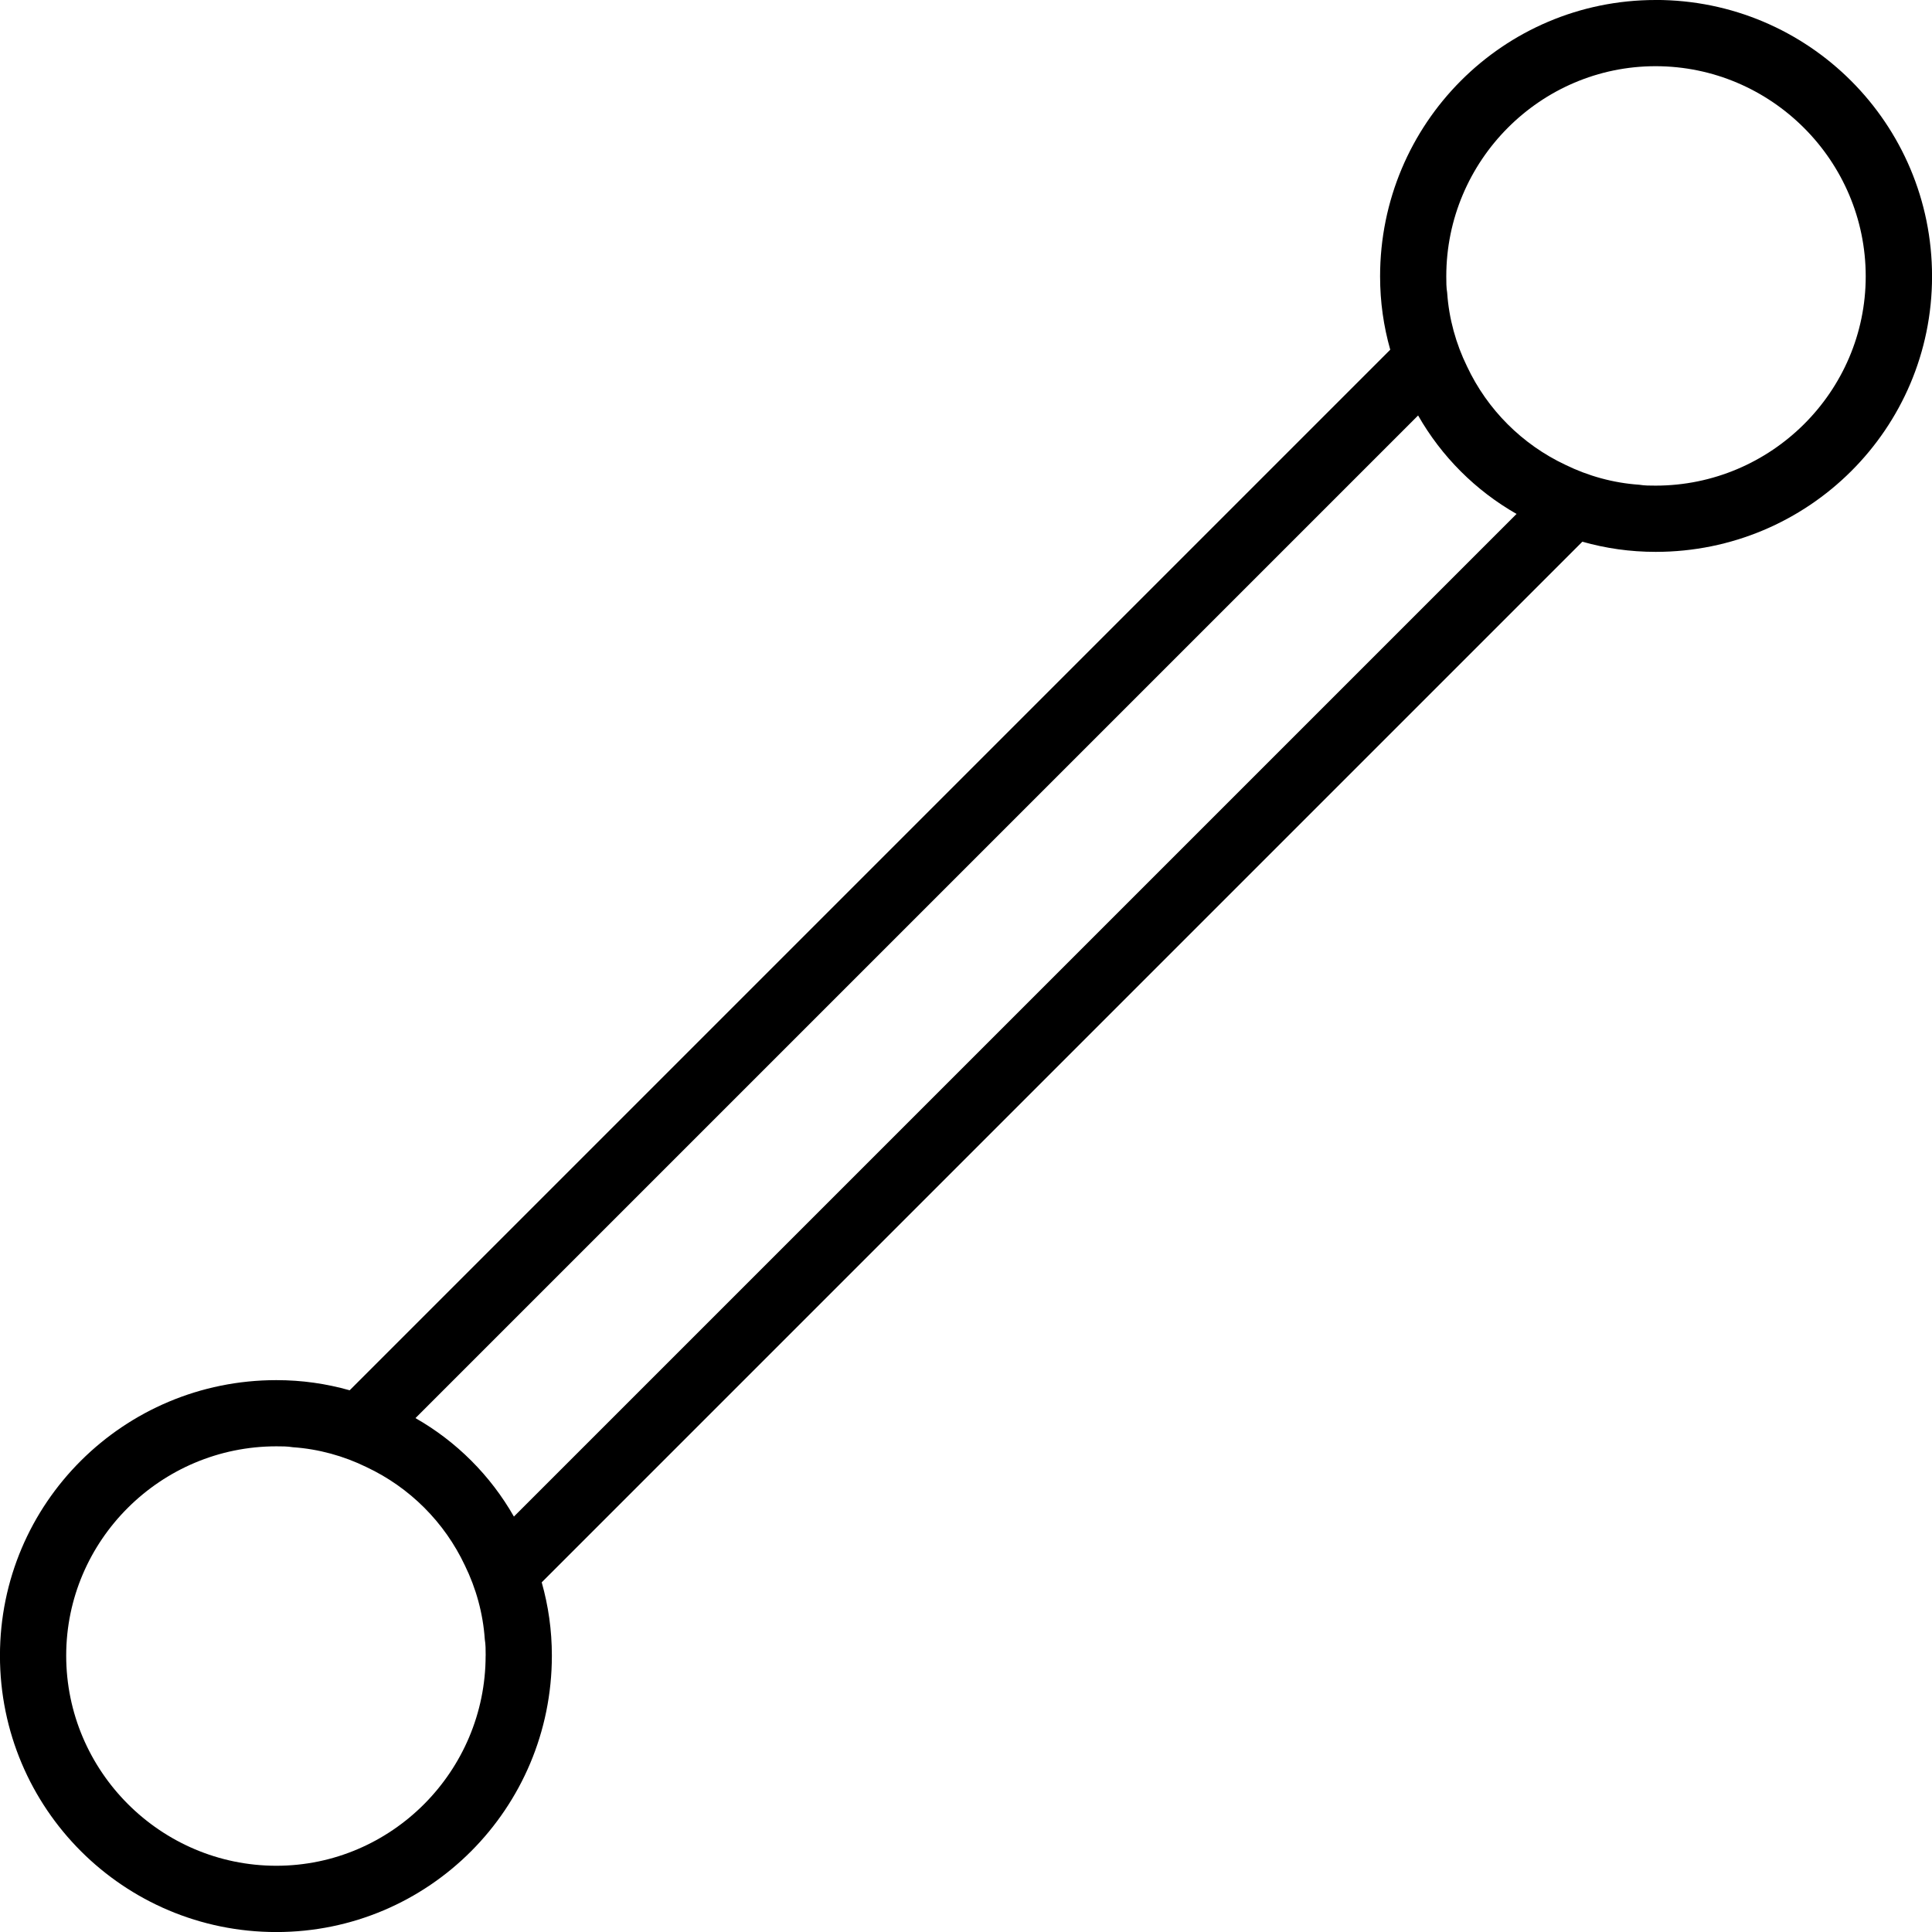
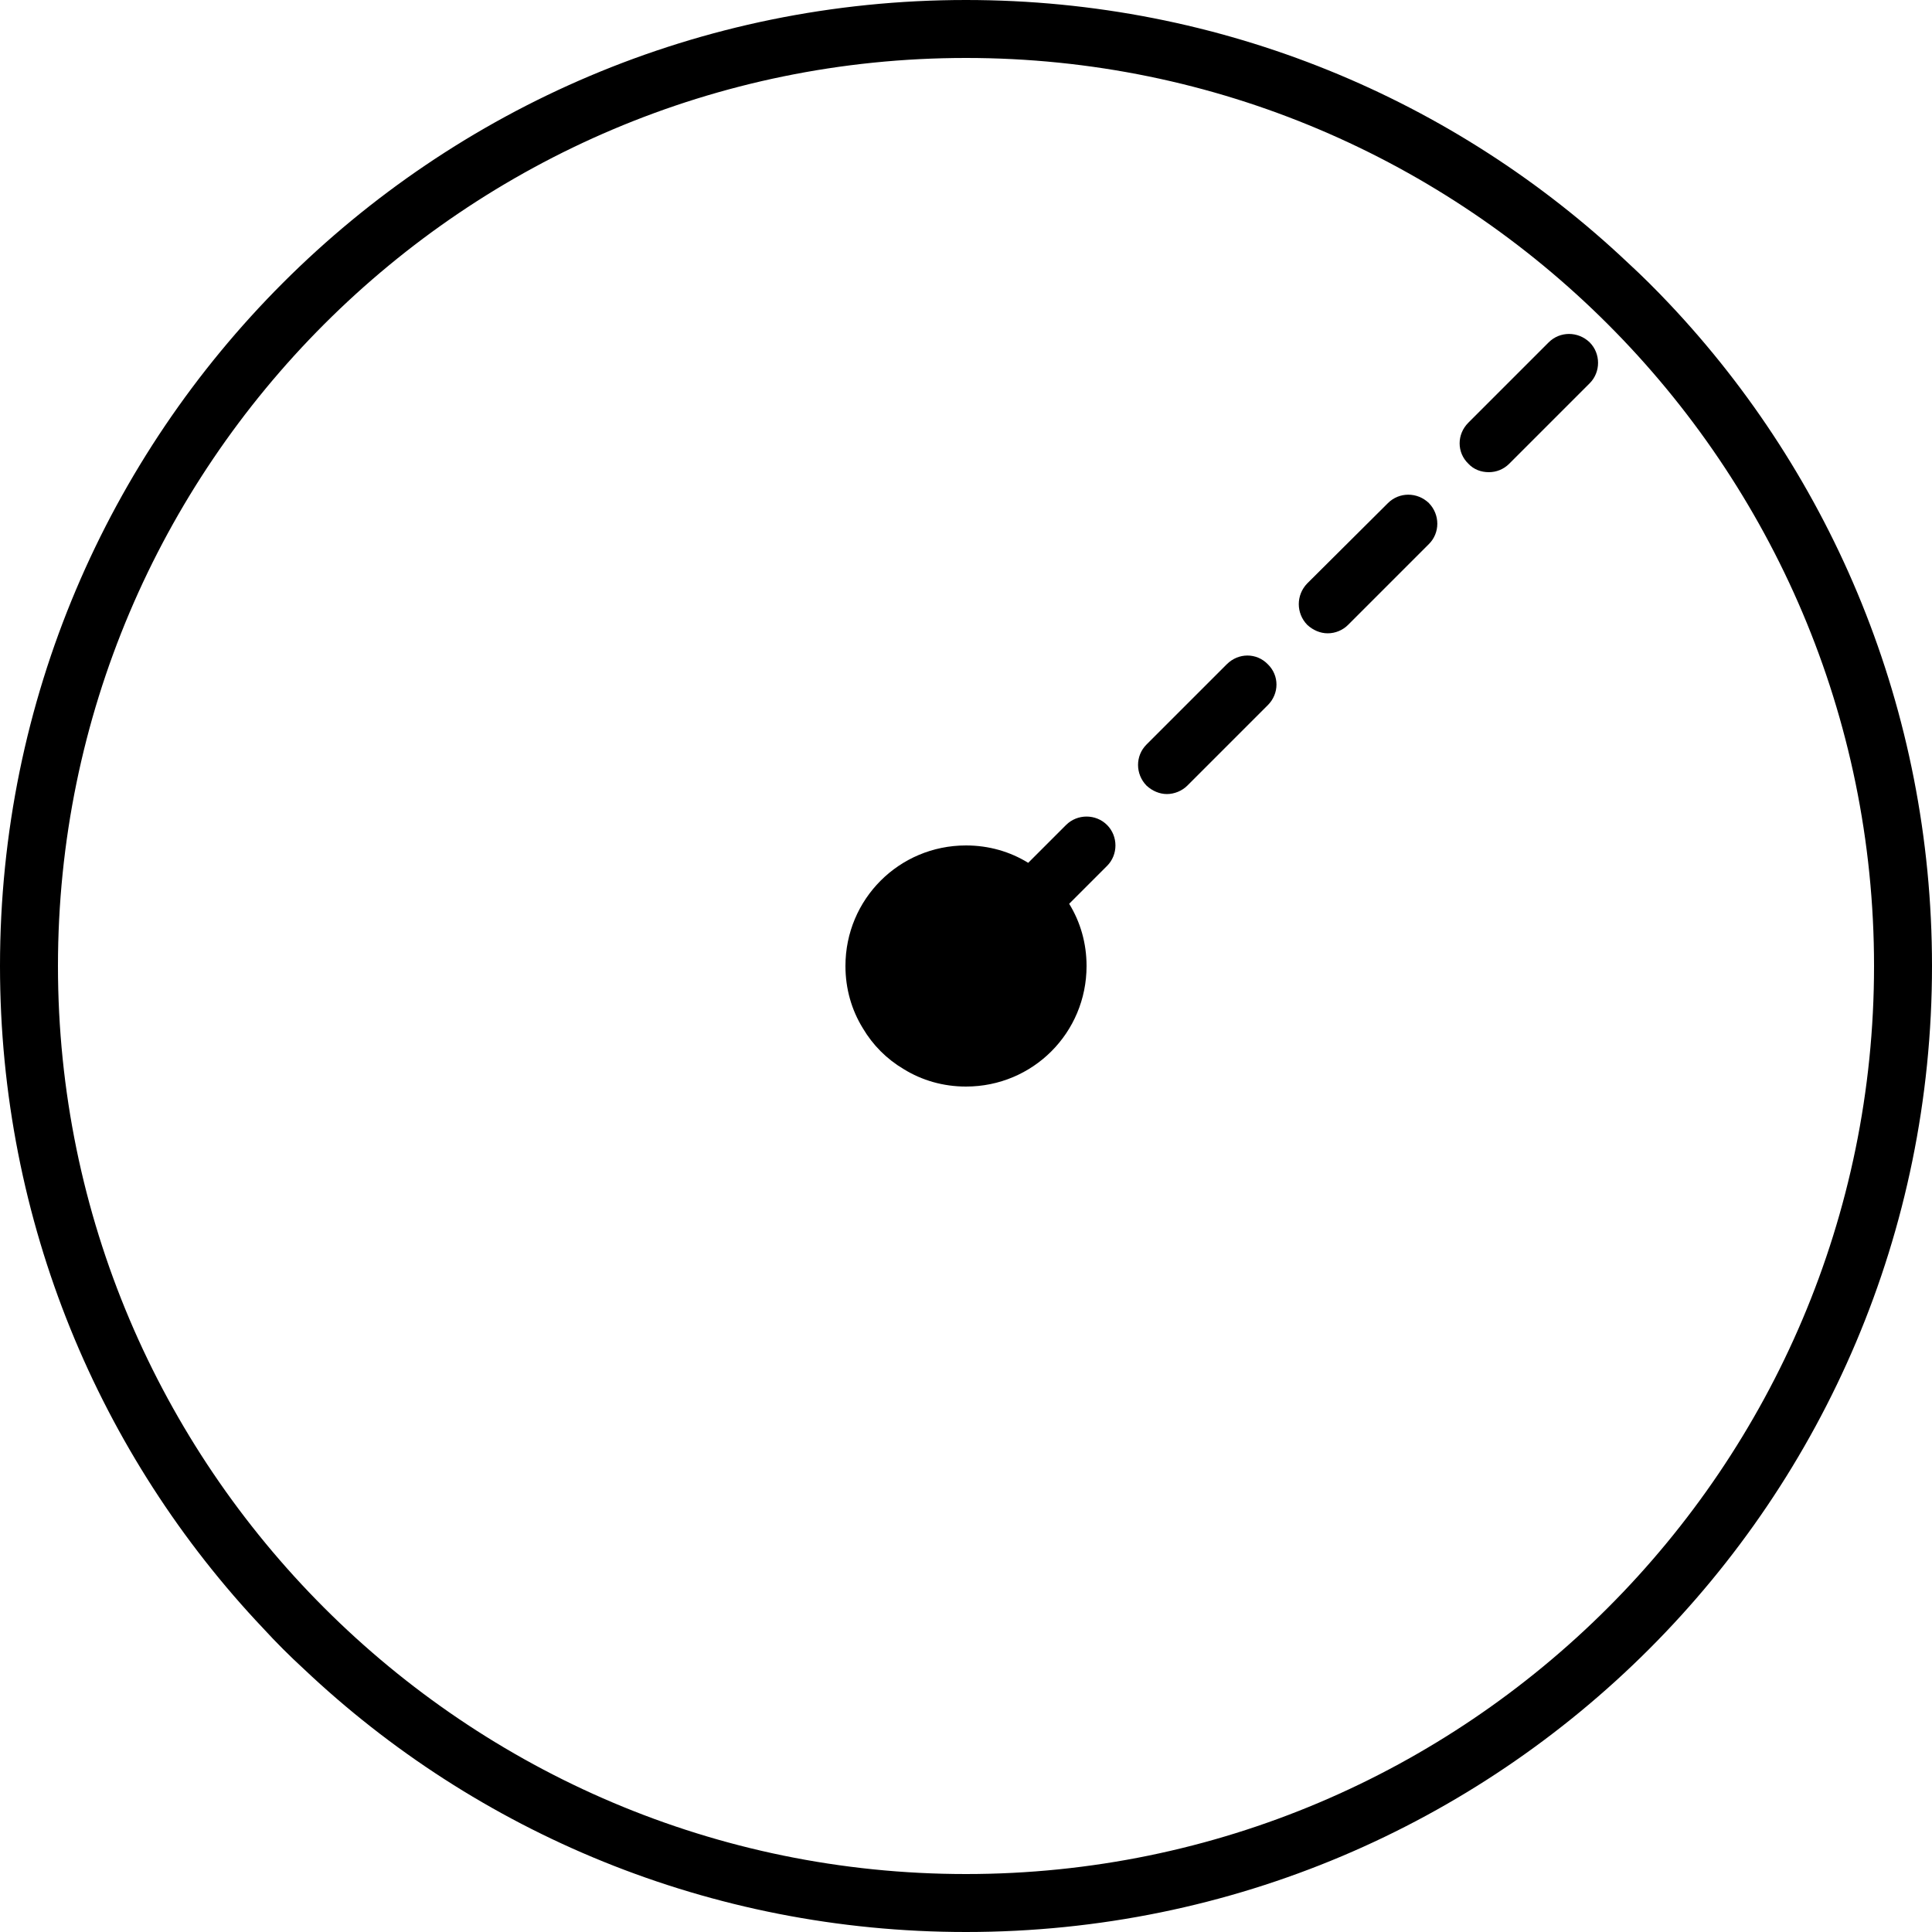
- <svg xmlns="http://www.w3.org/2000/svg" id="Layer_2" data-name="Layer 2" viewBox="0 0 43.75 43.75">
-   <g id="Layer_1-2" data-name="Layer 1">
-     <path fill="currentColor" d="M37.491,0c-3.449,0-6.239,2.799-6.239,6.259,0,.58.08,1.13.23,1.66L7.918,31.483c-.53-.15-1.08-.23-1.66-.23-3.459,0-6.259,2.789-6.259,6.239,0,3.459,2.799,6.259,6.259,6.259,3.449,0,6.239-2.799,6.239-6.259,0-.58-.08-1.13-.23-1.66l23.565-23.565c.53.15,1.08.23,1.66.23,3.459,0,6.259-2.789,6.259-6.239,0-3.459-2.799-6.259-6.259-6.259ZM10.997,37.491c0,2.619-2.13,4.759-4.739,4.759-2.619,0-4.759-2.14-4.759-4.759,0-2.609,2.14-4.739,4.759-4.739.13,0,.25,0,.37.02.59.04,1.16.2,1.67.45.98.46,1.77,1.25,2.23,2.229.25.51.41,1.08.45,1.67.02.12.02.24.02.37ZM11.637,34.342c-.53-.93-1.3-1.7-2.229-2.229l22.705-22.705c.53.93,1.3,1.7,2.229,2.23l-22.705,22.705ZM37.491,10.997c-.13,0-.25,0-.37-.02-.59-.04-1.16-.2-1.67-.45-.98-.46-1.77-1.25-2.23-2.229-.25-.51-.41-1.08-.45-1.67-.02-.12-.02-.24-.02-.37,0-2.619,2.13-4.759,4.739-4.759,2.619,0,4.759,2.14,4.759,4.759,0,2.609-2.14,4.739-4.759,4.739Z" />
+ <svg xmlns="http://www.w3.org/2000/svg" id="Layer_2" data-name="Layer 2" viewBox="0 0 50 50">
+   <defs>
+     <style>
+       .cls-1 {
+         fill: none;
+       }
+     </style>
+   </defs>
+   <g id="Icon">
+     <rect class="cls-1" width="50" height="50" />
+     <g>
+       <path fill="currentColor" d="M43.2,7.86c-.34-.36-.7-.72-1.06-1.05C37.67,2.58,31.63,0,25,0,11.19,0,0,11.19,0,25c0,6.63,2.58,12.67,6.81,17.14.33.36.69.72,1.05,1.05,4.47,4.23,10.51,6.81,17.14,6.81,13.81,0,25-11.19,25-25,0-6.63-2.58-12.67-6.8-17.14ZM25,48.5c-12.96,0-23.5-10.54-23.5-23.5S12.04,1.5,25,1.5s23.5,10.54,23.5,23.5-10.54,23.5-23.5,23.5Z" />
+       <path fill="currentColor" d="M27.59,21.35l-.98.98c-.47-.29-1.02-.45-1.61-.45-1.73,0-3.12,1.39-3.12,3.12,0,.59.16,1.14.45,1.61.26.44.62.8,1.06,1.06.47.29,1.02.45,1.61.45,1.73,0,3.12-1.39,3.12-3.12,0-.59-.16-1.14-.45-1.61l.98-.98c.29-.29.29-.77,0-1.06-.29-.29-.77-.29-1.06,0Z" />
+       <path fill="currentColor" d="M31.75,17.19l-2.08,2.08c-.29.29-.29.76,0,1.06.15.14.34.22.53.22s.39-.08.53-.22l2.08-2.08c.3-.3.3-.77,0-1.06-.29-.3-.76-.3-1.06,0Z" />
+       <path fill="currentColor" d="M40.08,8.86l-2.08,2.08c-.3.3-.3.77,0,1.06.14.15.33.22.53.22.19,0,.38-.07.53-.22l2.08-2.08c.29-.29.29-.77,0-1.06-.3-.29-.77-.29-1.06,0Z" />
+       <path fill="currentColor" d="M35.92,13.02l-2.09,2.08c-.29.3-.29.77,0,1.07.15.14.34.22.53.22.2,0,.39-.08.53-.22l2.09-2.09c.29-.29.29-.76,0-1.06-.3-.29-.77-.29-1.06,0Z" />
+     </g>
  </g>
</svg>
